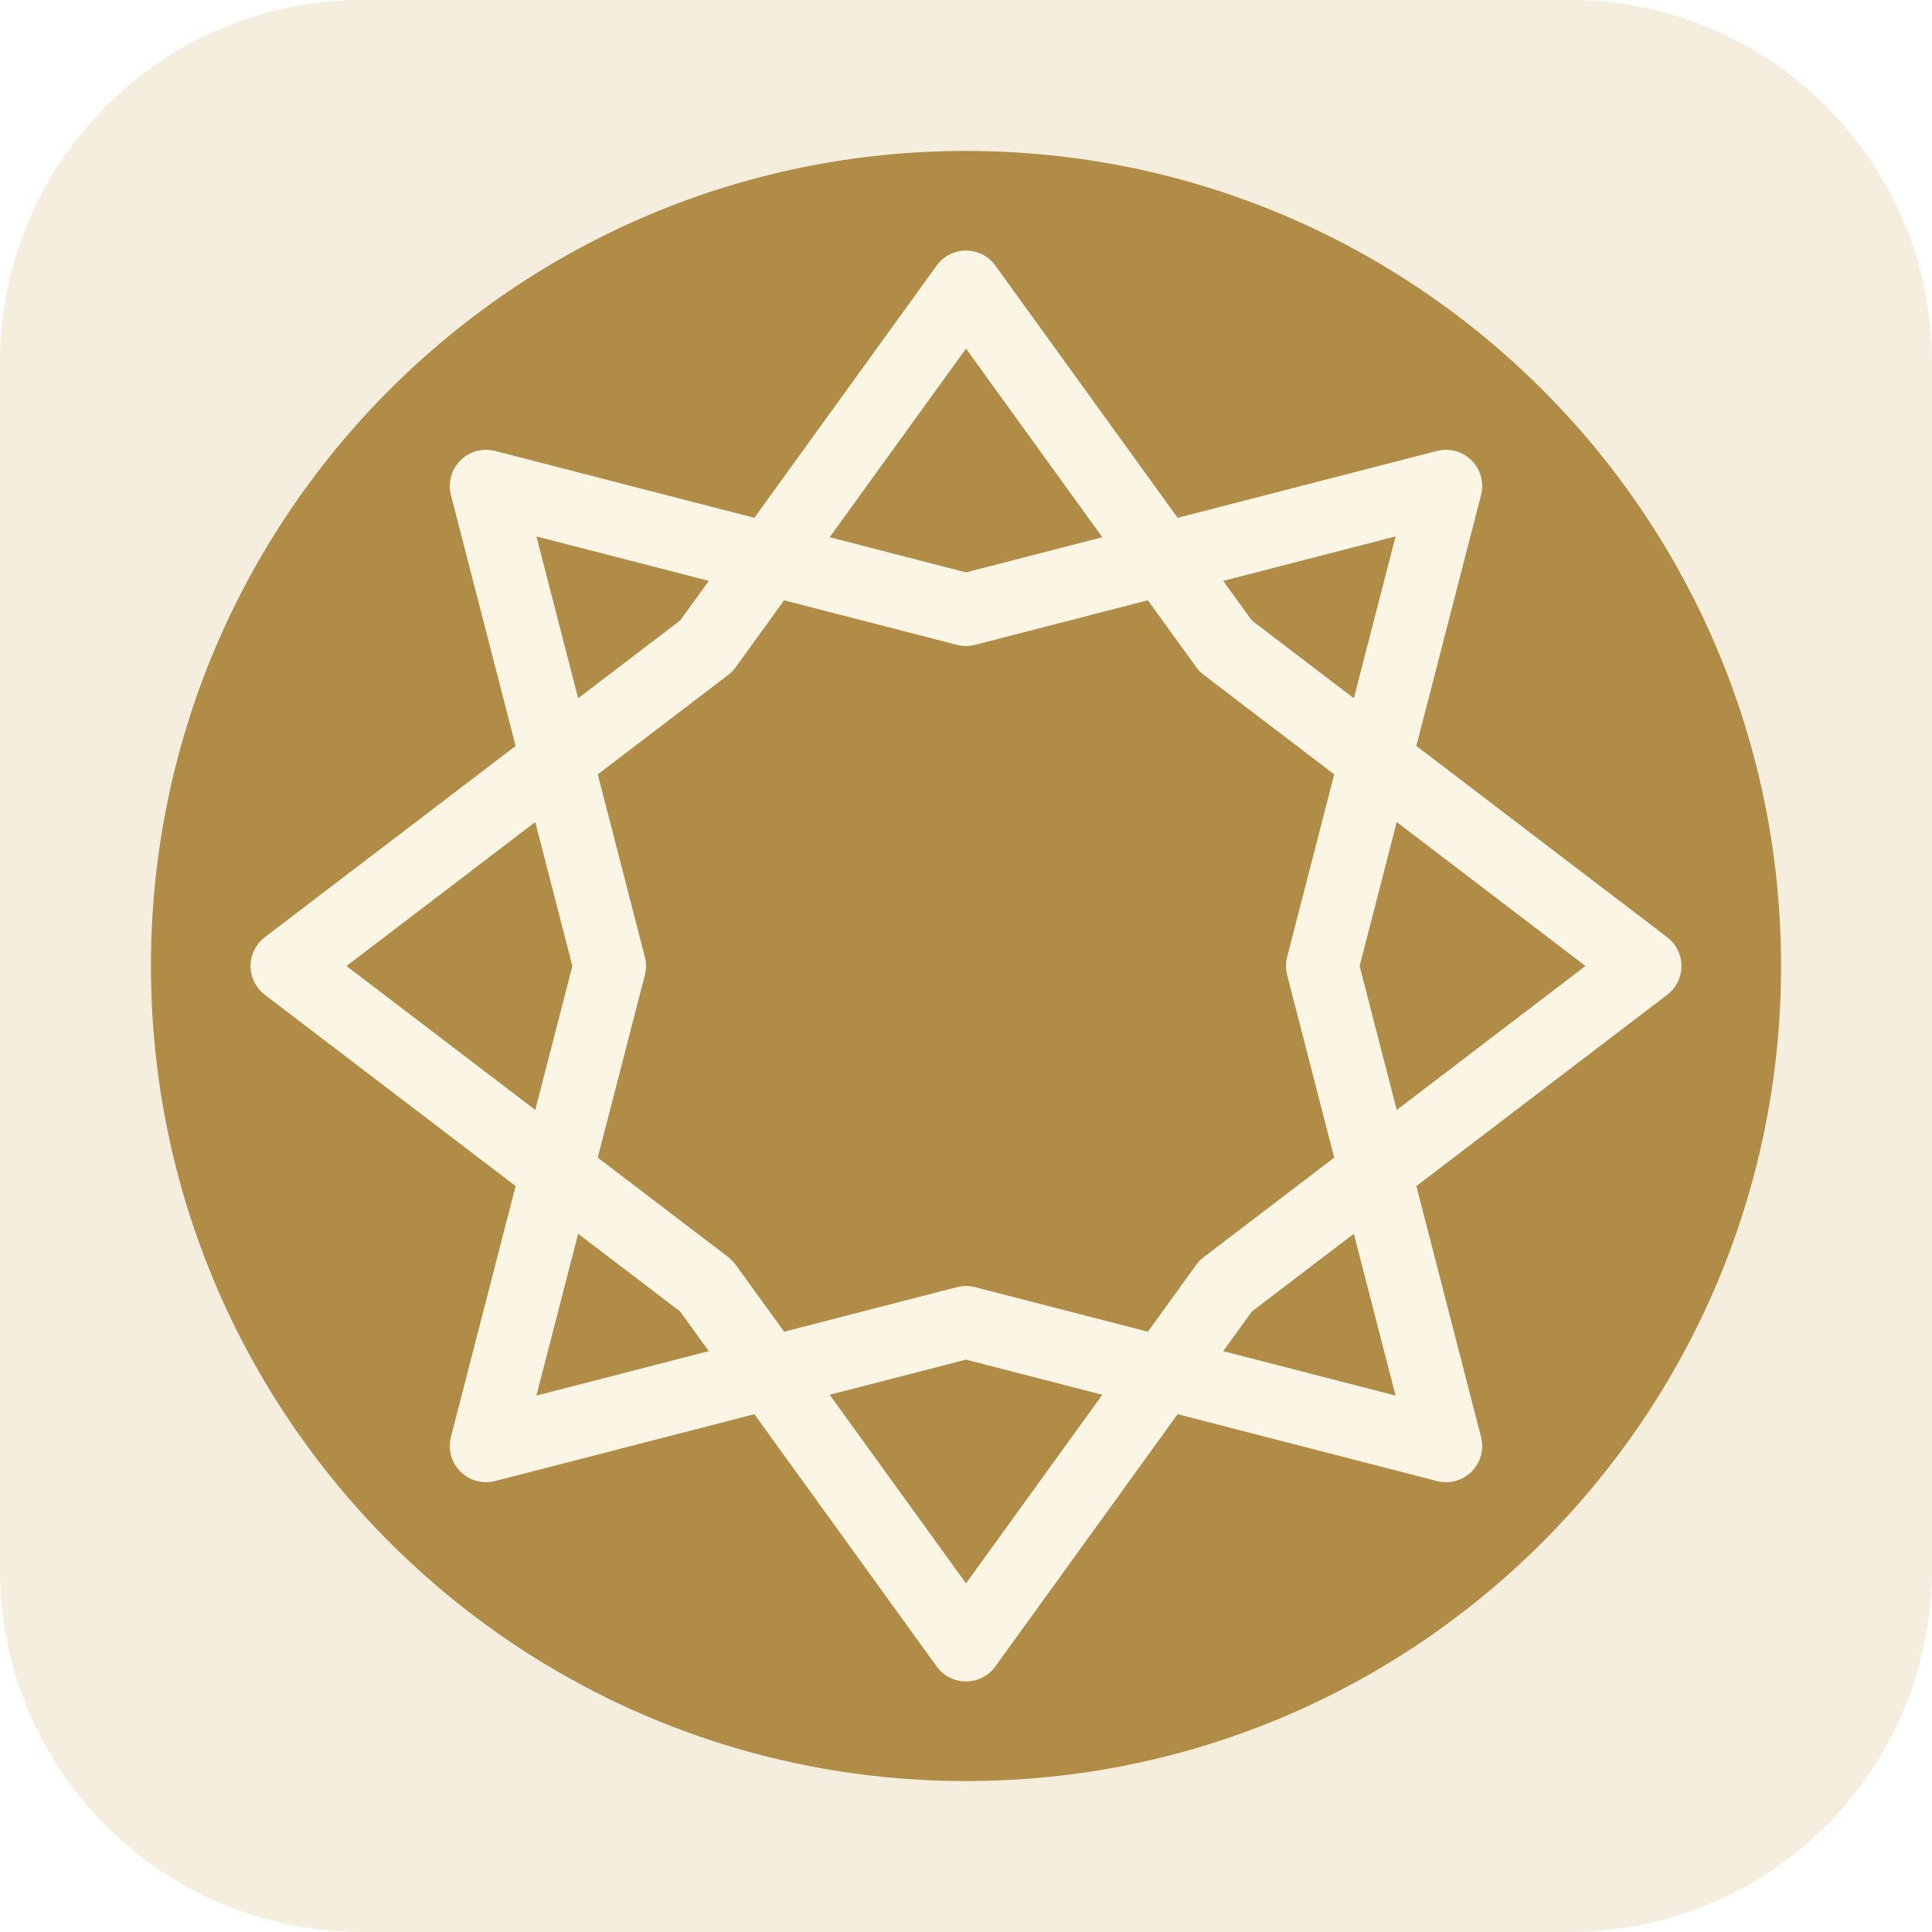
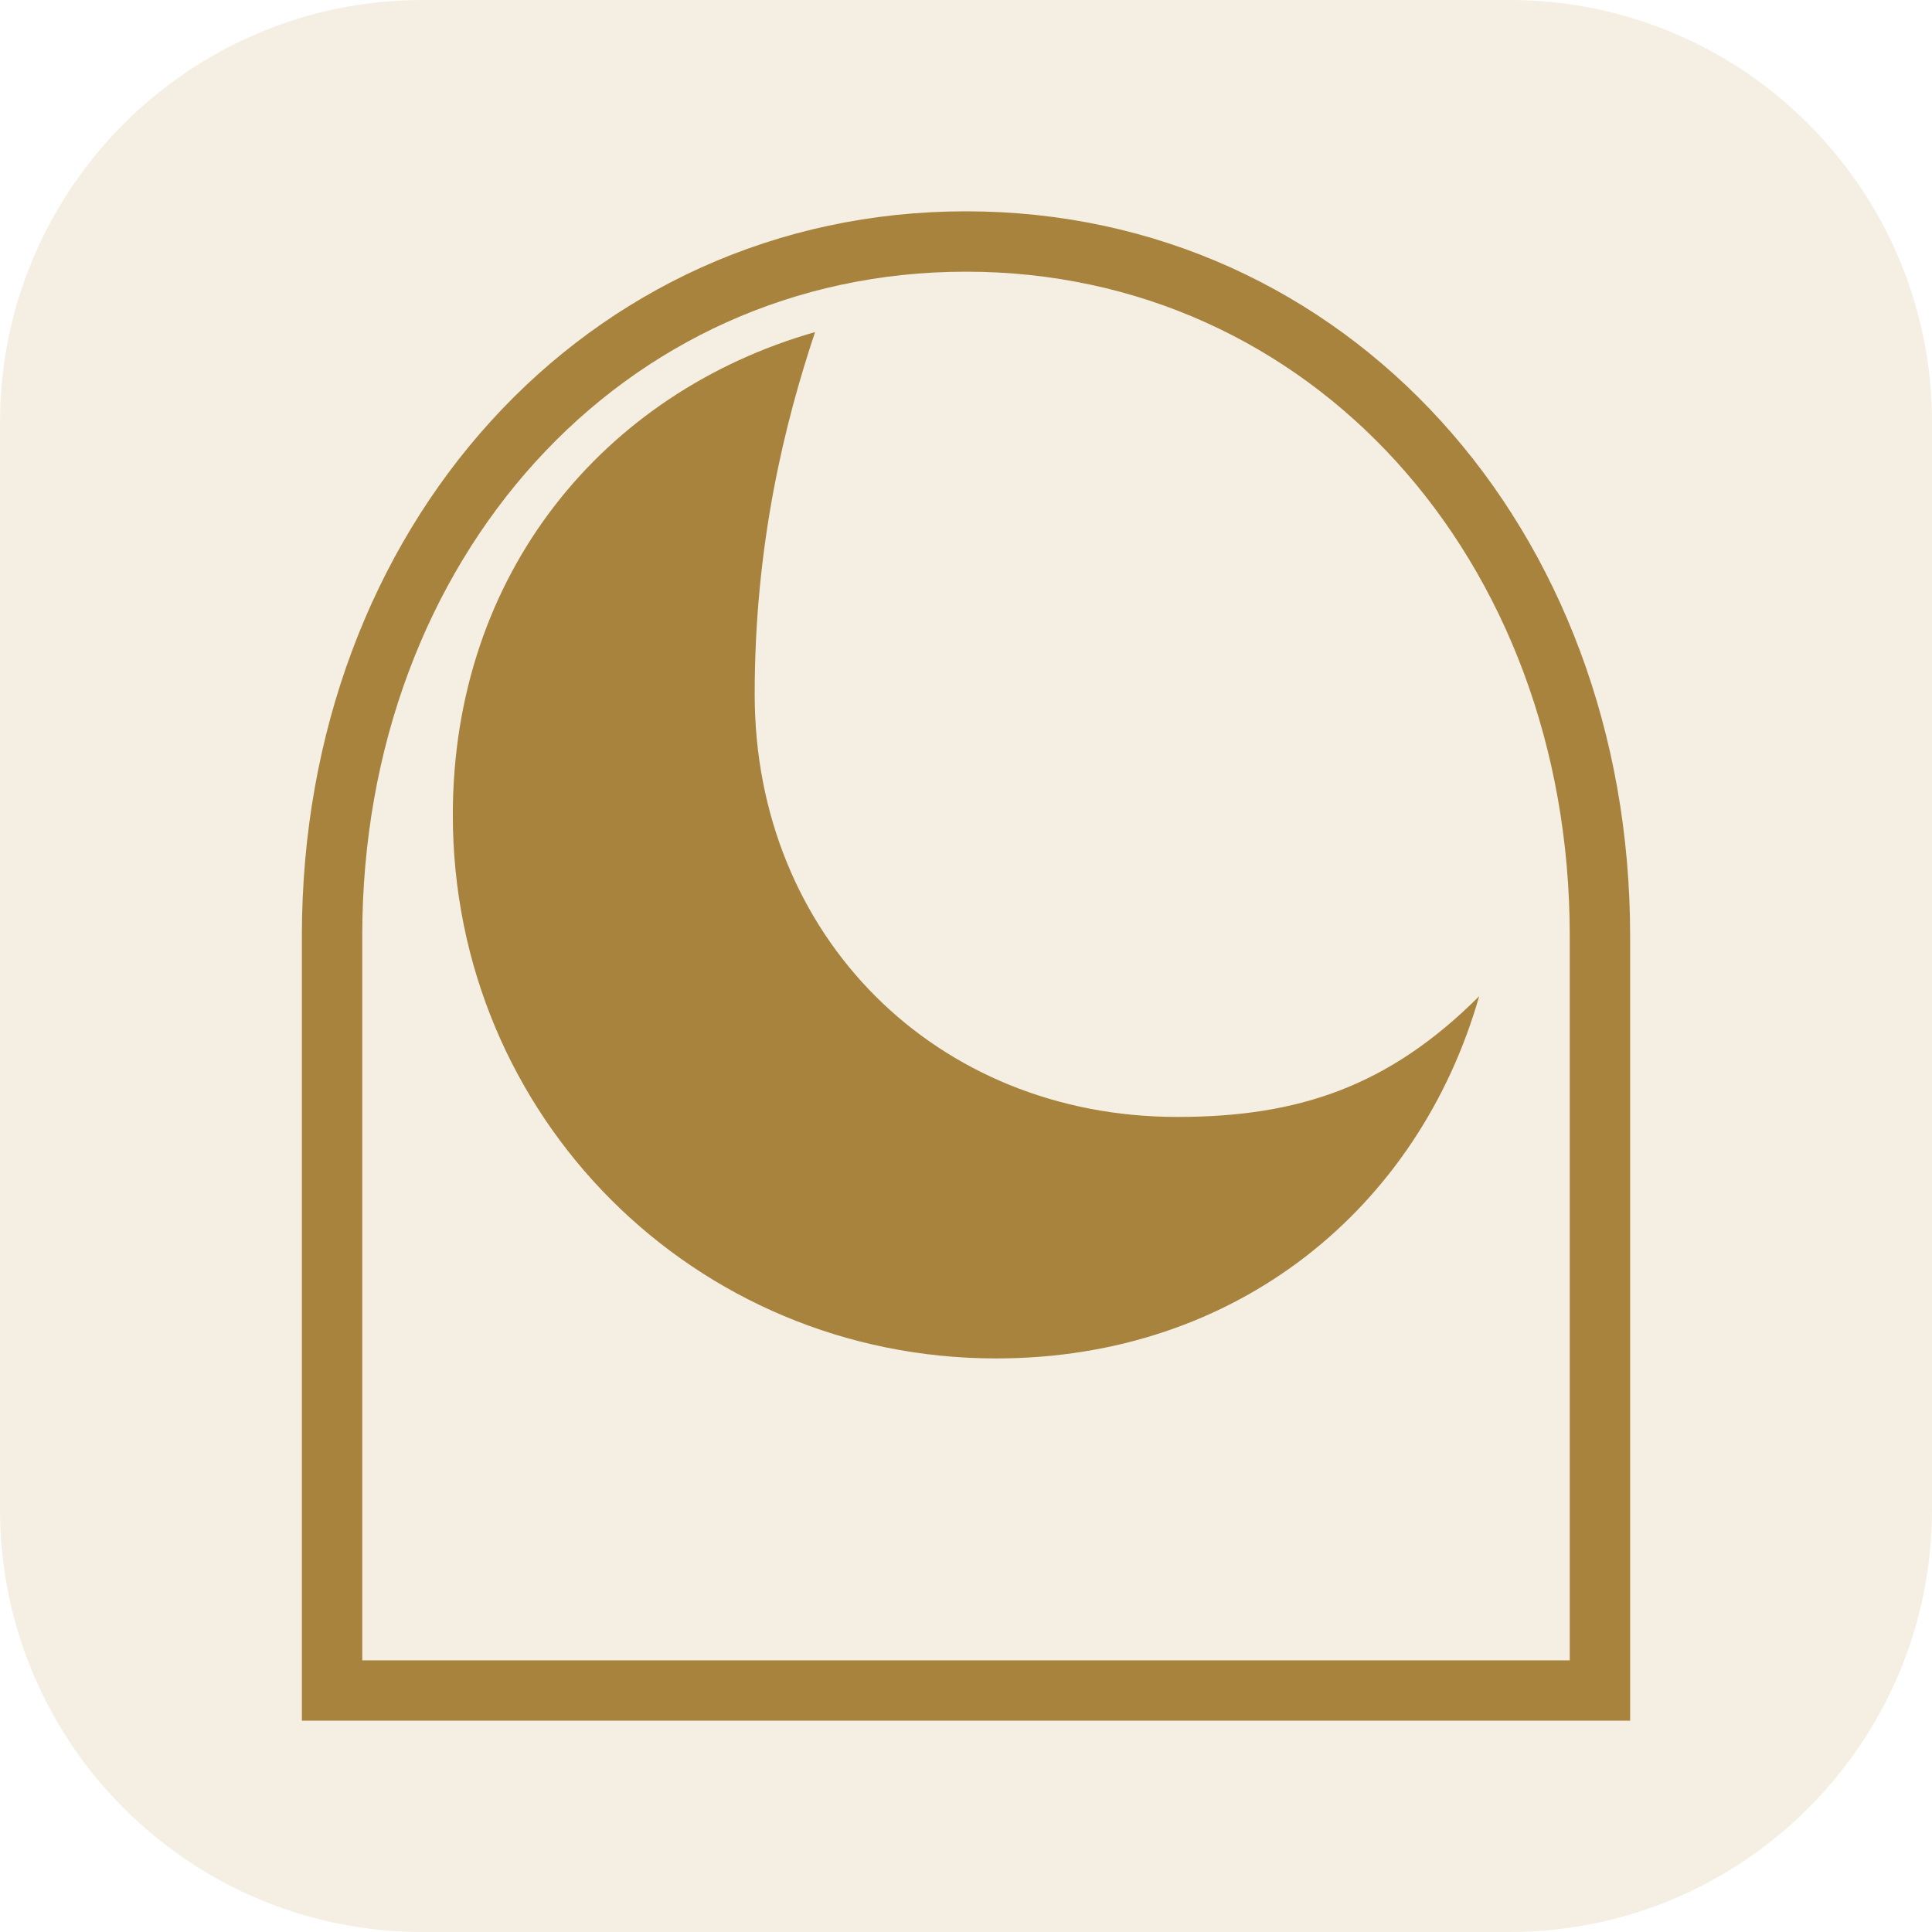
<svg xmlns="http://www.w3.org/2000/svg" viewBox="0 0 64 64">
-   <rect width="64" height="64" rx="12" fill="#f5eedf" />
-   <circle cx="32" cy="32" r="27" fill="#b08c47" />
-   <path fill="none" stroke="#fbf5e6" stroke-width="2.4" stroke-linejoin="round" d="M32 9.5 40.6 21.4 54.5 32 40.6 42.6 32 54.5 23.4 42.6 9.5 32 23.4 21.4Z M16.1 16.1 32 20.2 47.9 16.1 43.8 32 47.9 47.9 32 43.8 16.1 47.9 20.2 32Z" />
+   <rect width="64" height="64" rx="14" fill="#f5efe3" />
+   <path d="M32 8c-12 0-21 10-21 23v25h42V31C53 18 44 8 32 8Z" fill="none" stroke="#a8833d" stroke-width="2" />
+   <path d="M25 23c0 8 6 14 14 14 4 0 7-1 10-4-2 7-8 12-16 12-10 0-18-8-18-18 0-8 5-14 12-16-1 3-2 7-2 12Z" fill="#a8833d" />
</svg>
